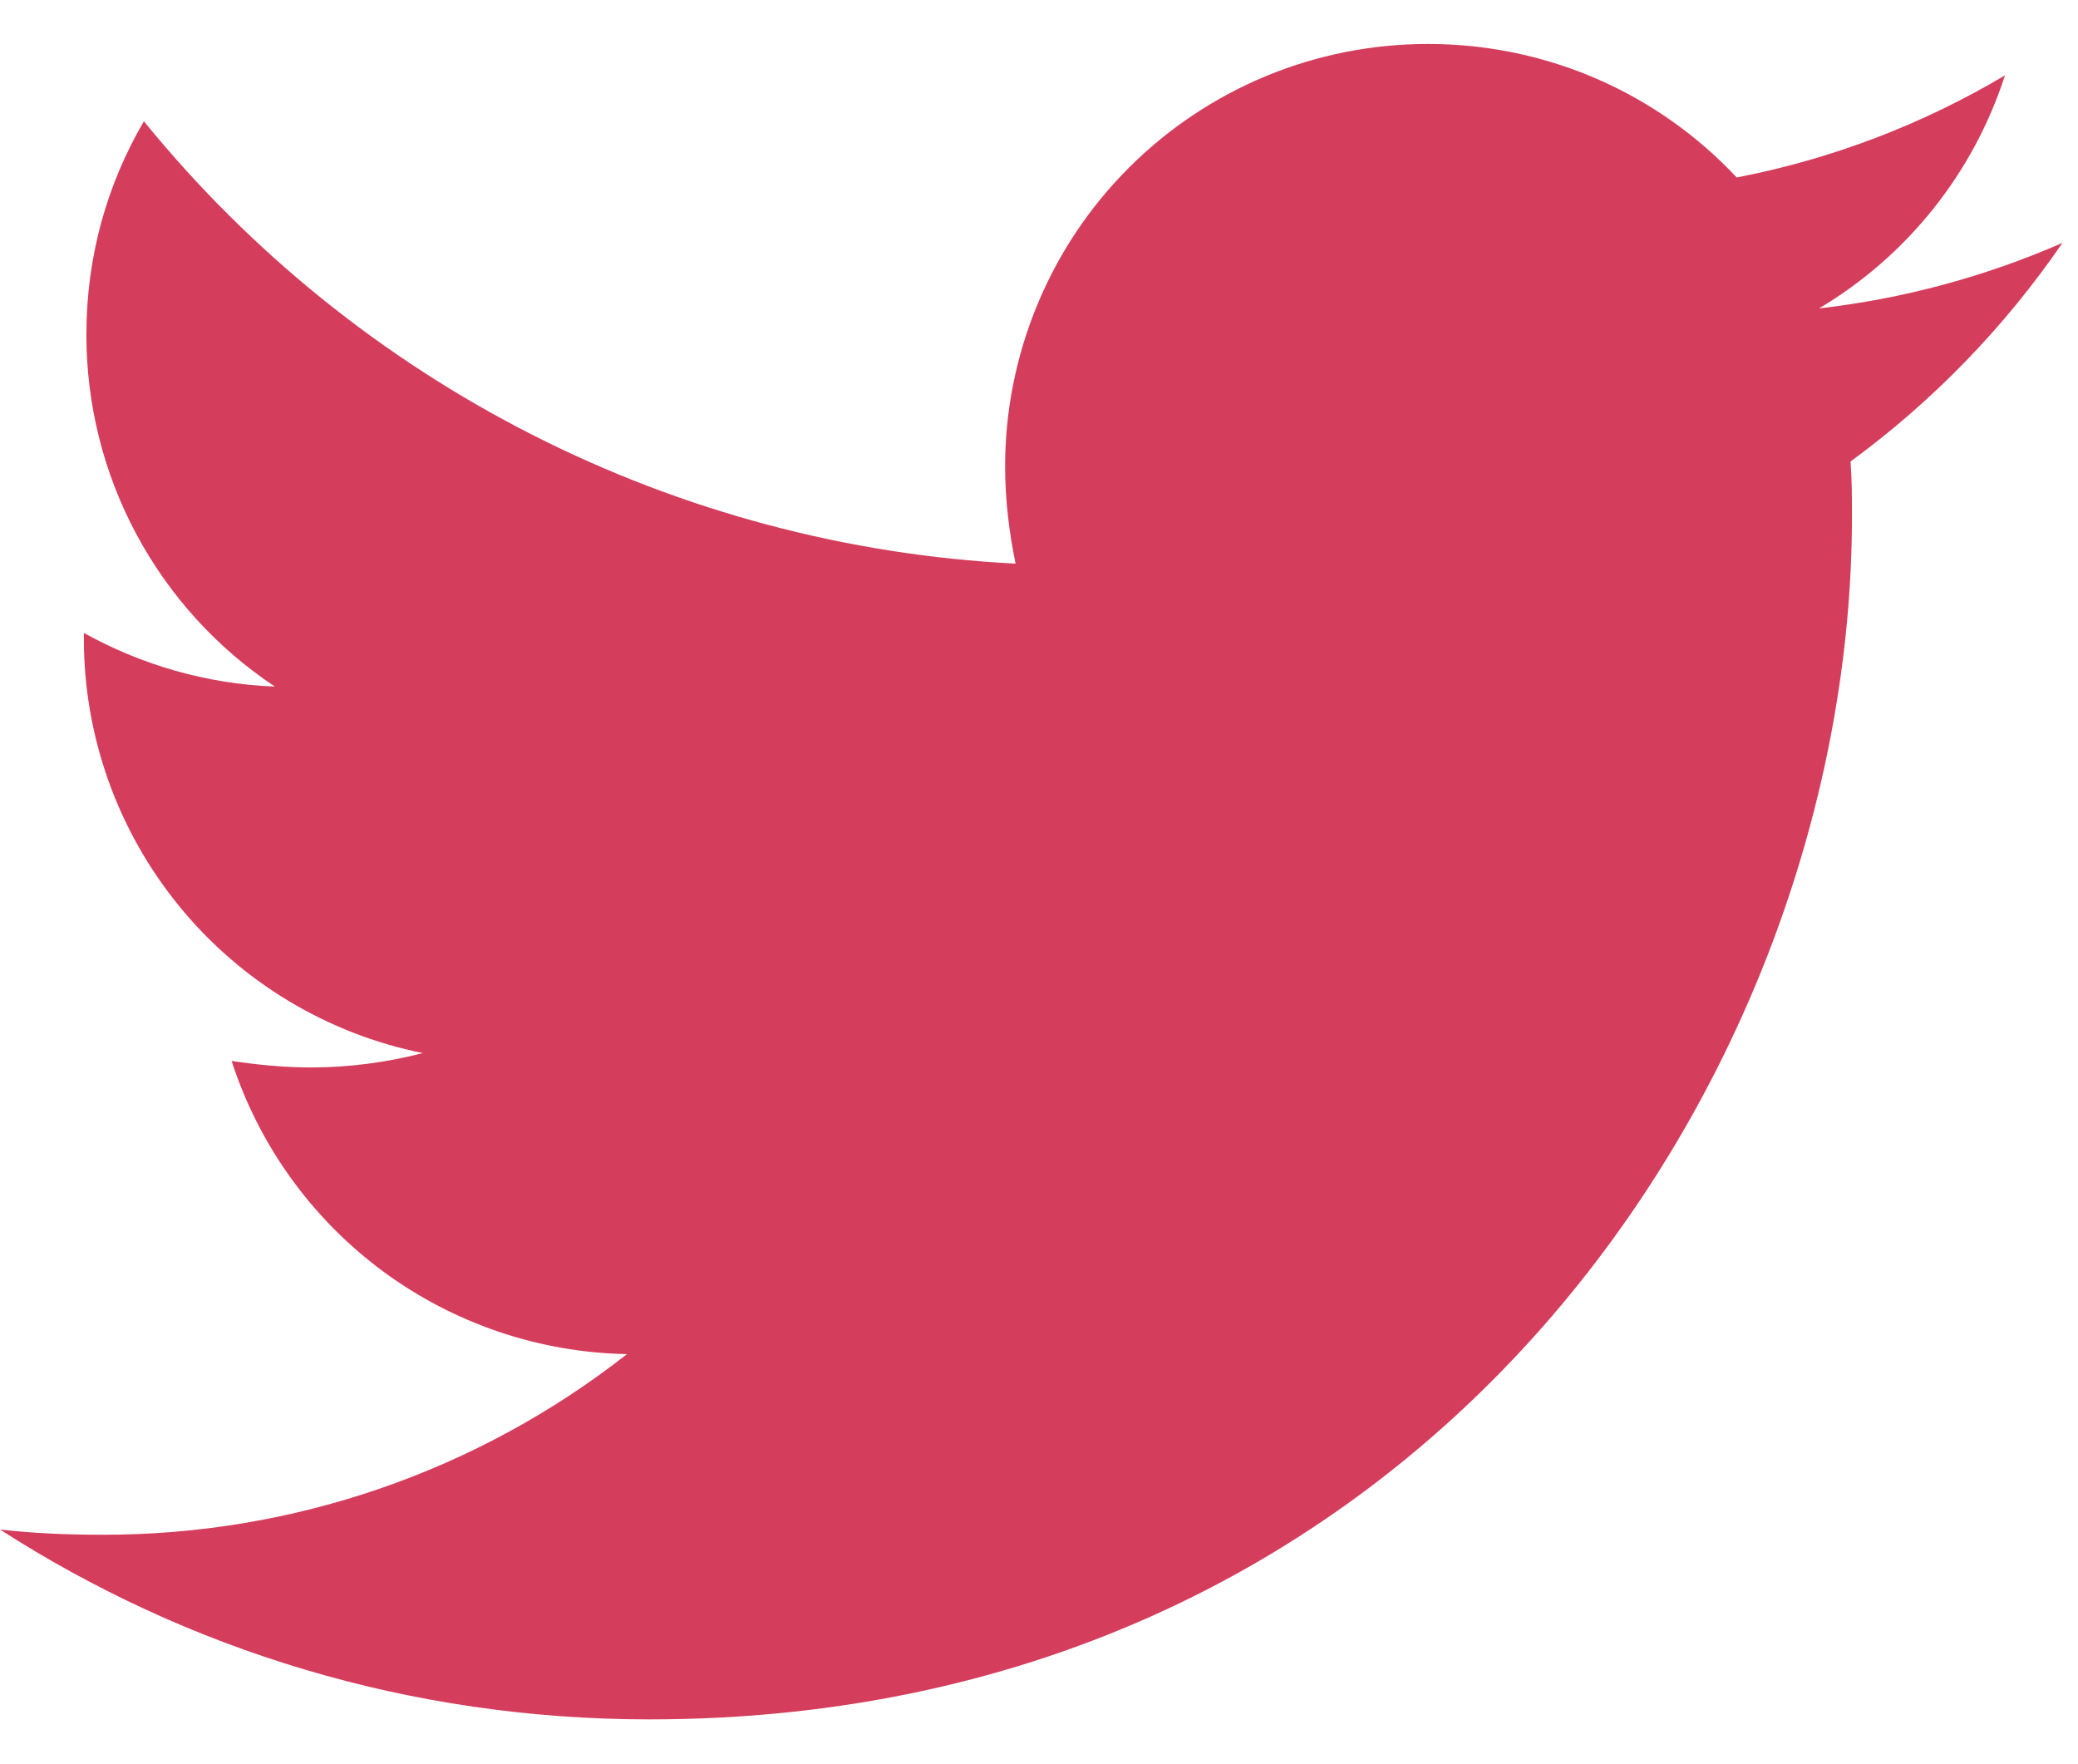
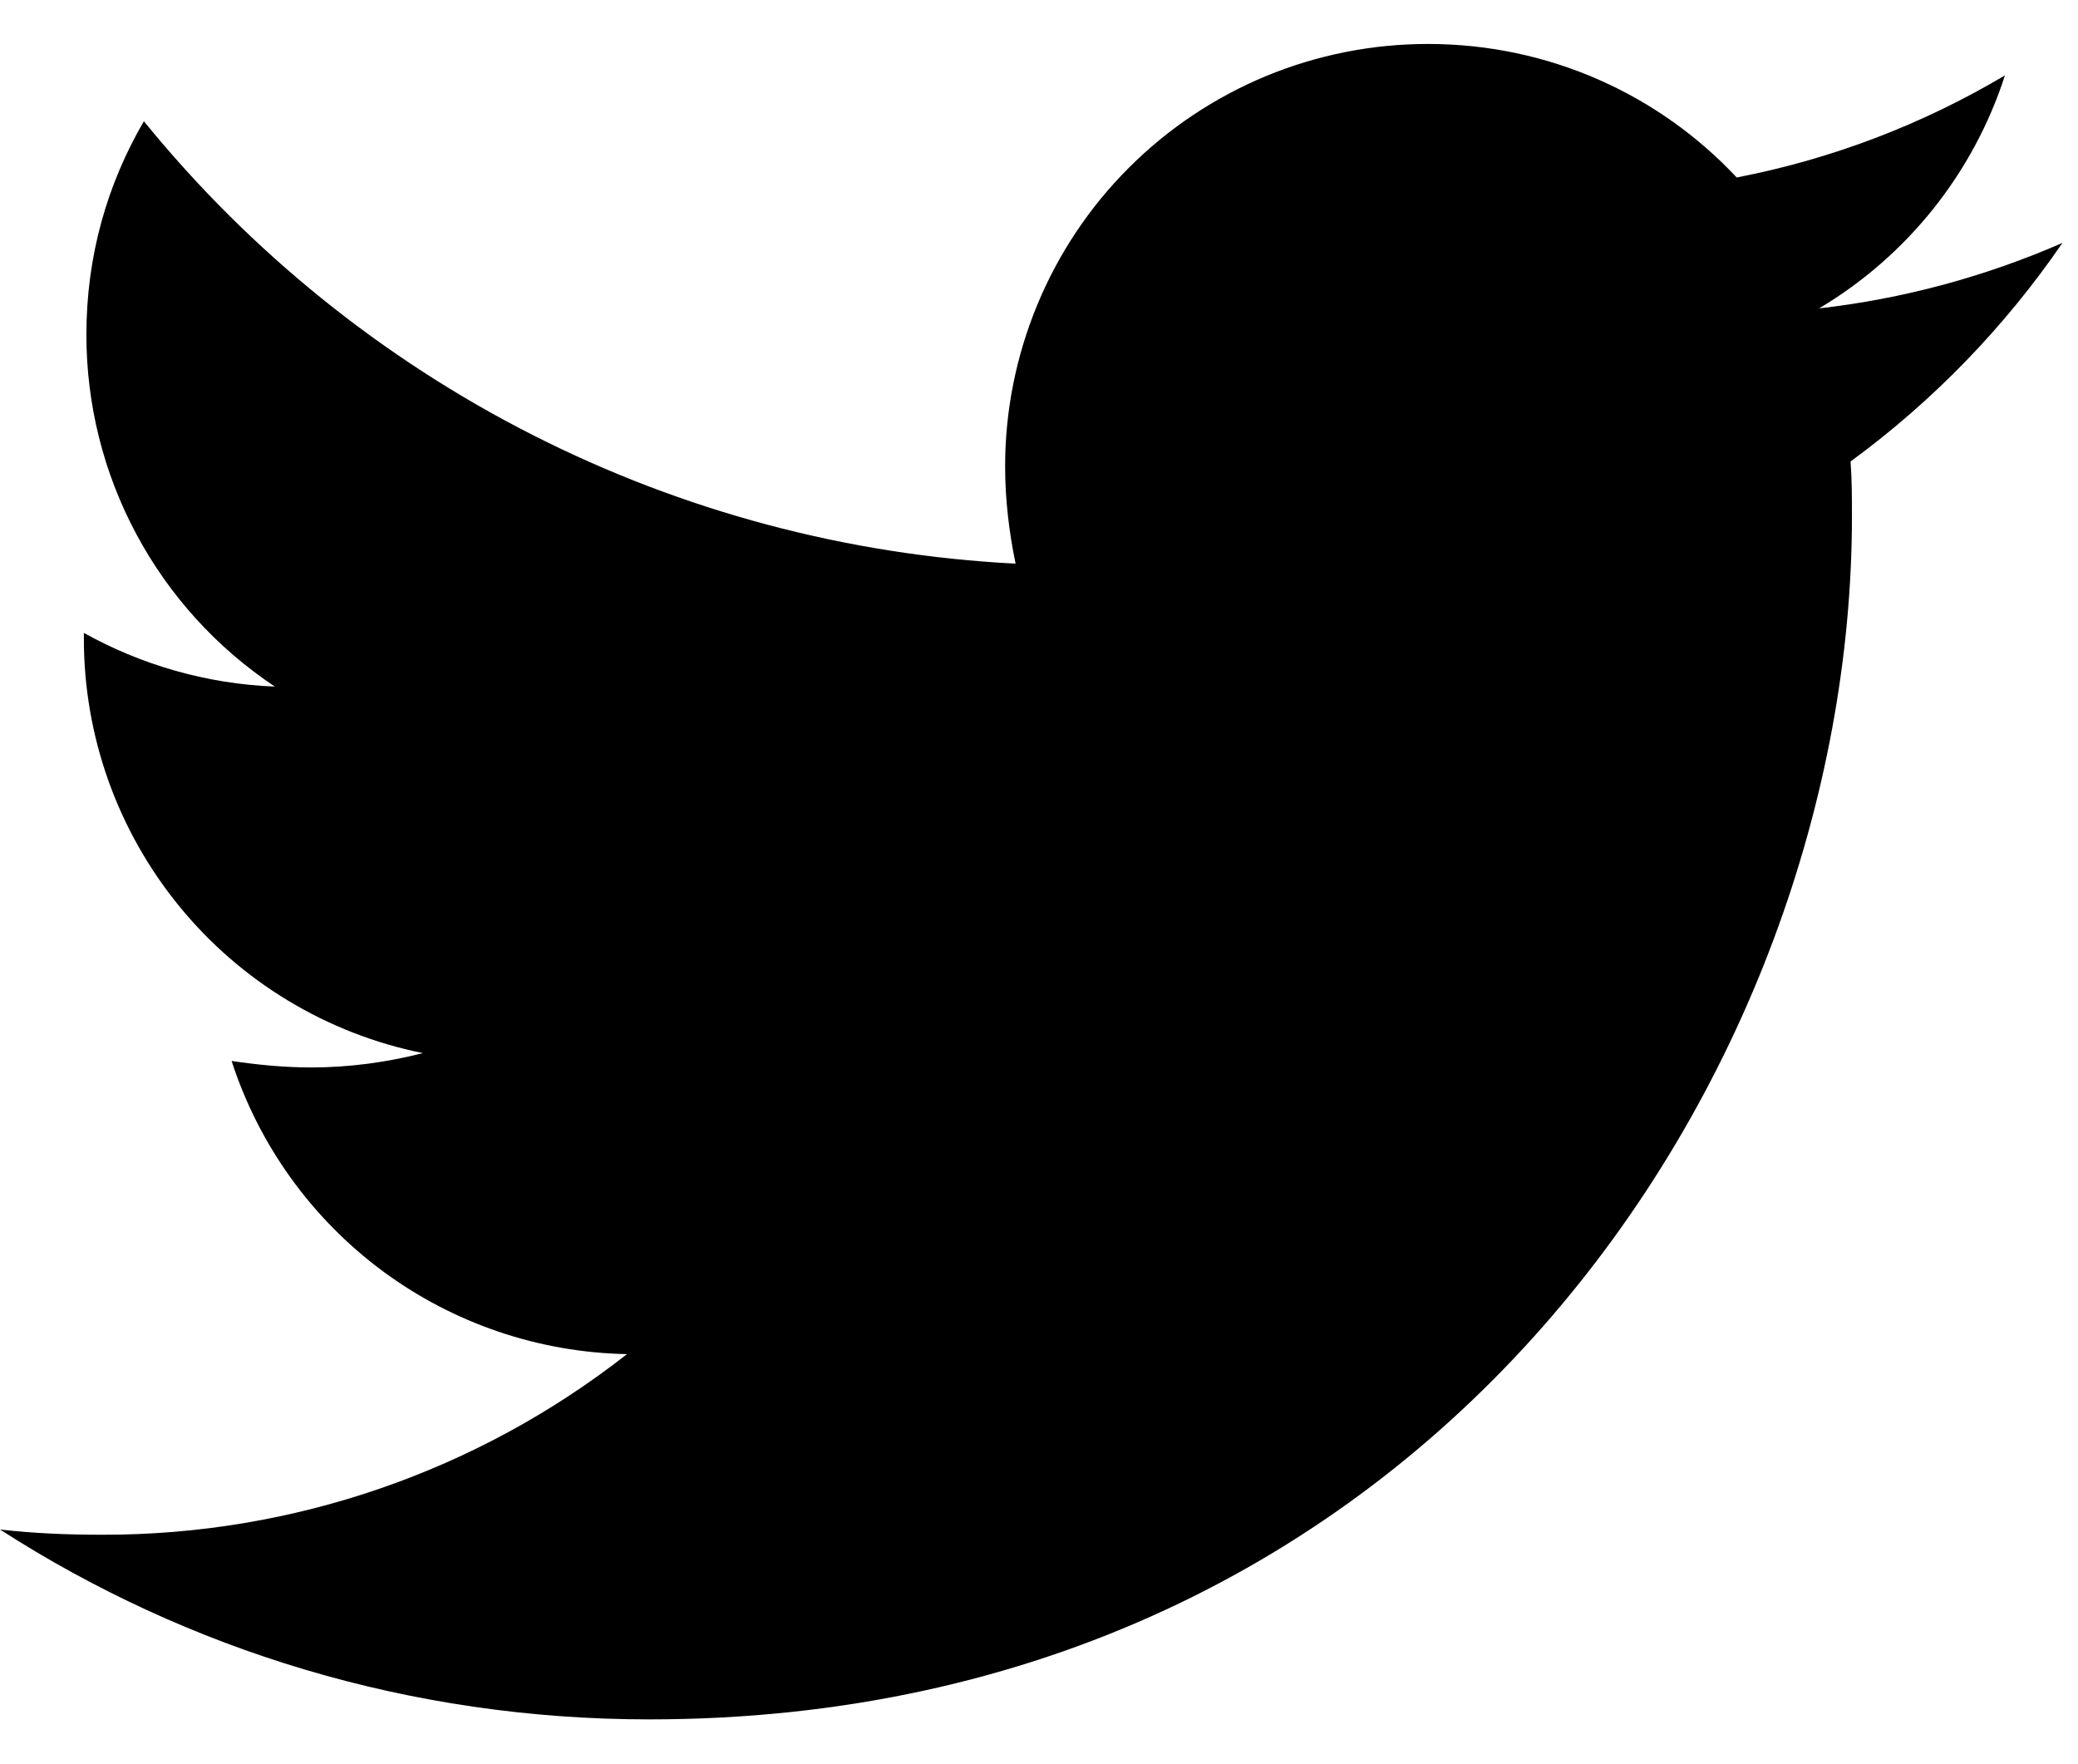
<svg xmlns="http://www.w3.org/2000/svg" width="33" height="28" viewBox="0 0 33 28" fill="none">
-   <path d="M29.388 7.328C29.41 7.62 29.41 7.91 29.41 8.2C29.41 17.075 22.655 27.302 10.31 27.302C6.507 27.302 2.973 26.2 0 24.287C0.54 24.348 1.06 24.37 1.622 24.37C4.643 24.377 7.579 23.367 9.957 21.502C8.556 21.476 7.198 21.014 6.072 20.18C4.947 19.345 4.11 18.18 3.678 16.847C4.093 16.908 4.51 16.95 4.947 16.95C5.548 16.95 6.153 16.867 6.715 16.722C5.195 16.415 3.827 15.591 2.846 14.389C1.865 13.188 1.329 11.684 1.332 10.133V10.05C2.227 10.548 3.265 10.86 4.365 10.902C3.443 10.289 2.688 9.458 2.166 8.483C1.643 7.508 1.371 6.418 1.372 5.312C1.372 4.065 1.703 2.922 2.285 1.925C3.972 4 6.076 5.698 8.461 6.908C10.845 8.118 13.458 8.814 16.128 8.95C16.025 8.45 15.962 7.932 15.962 7.412C15.961 6.53 16.135 5.657 16.472 4.842C16.809 4.027 17.303 3.287 17.927 2.664C18.55 2.04 19.291 1.546 20.105 1.208C20.92 0.871 21.793 0.698 22.675 0.698C24.608 0.698 26.353 1.508 27.58 2.818C29.083 2.528 30.524 1.979 31.84 1.197C31.339 2.748 30.29 4.063 28.888 4.897C30.221 4.745 31.524 4.394 32.753 3.857C31.835 5.195 30.698 6.369 29.388 7.328Z" fill="#D53D5C" />
+   <path d="M29.388 7.328C29.41 7.62 29.41 7.91 29.41 8.2C29.41 17.075 22.655 27.302 10.31 27.302C6.507 27.302 2.973 26.2 0 24.287C0.54 24.348 1.06 24.37 1.622 24.37C4.643 24.377 7.579 23.367 9.957 21.502C8.556 21.476 7.198 21.014 6.072 20.18C4.947 19.345 4.11 18.18 3.678 16.847C4.093 16.908 4.51 16.95 4.947 16.95C5.548 16.95 6.153 16.867 6.715 16.722C5.195 16.415 3.827 15.591 2.846 14.389C1.865 13.188 1.329 11.684 1.332 10.133V10.05C2.227 10.548 3.265 10.86 4.365 10.902C3.443 10.289 2.688 9.458 2.166 8.483C1.643 7.508 1.371 6.418 1.372 5.312C1.372 4.065 1.703 2.922 2.285 1.925C3.972 4 6.076 5.698 8.461 6.908C10.845 8.118 13.458 8.814 16.128 8.95C16.025 8.45 15.962 7.932 15.962 7.412C15.961 6.53 16.135 5.657 16.472 4.842C16.809 4.027 17.303 3.287 17.927 2.664C18.55 2.04 19.291 1.546 20.105 1.208C20.92 0.871 21.793 0.698 22.675 0.698C24.608 0.698 26.353 1.508 27.58 2.818C29.083 2.528 30.524 1.979 31.84 1.197C31.339 2.748 30.29 4.063 28.888 4.897C30.221 4.745 31.524 4.394 32.753 3.857C31.835 5.195 30.698 6.369 29.388 7.328Z" fill="#000" />
</svg>
